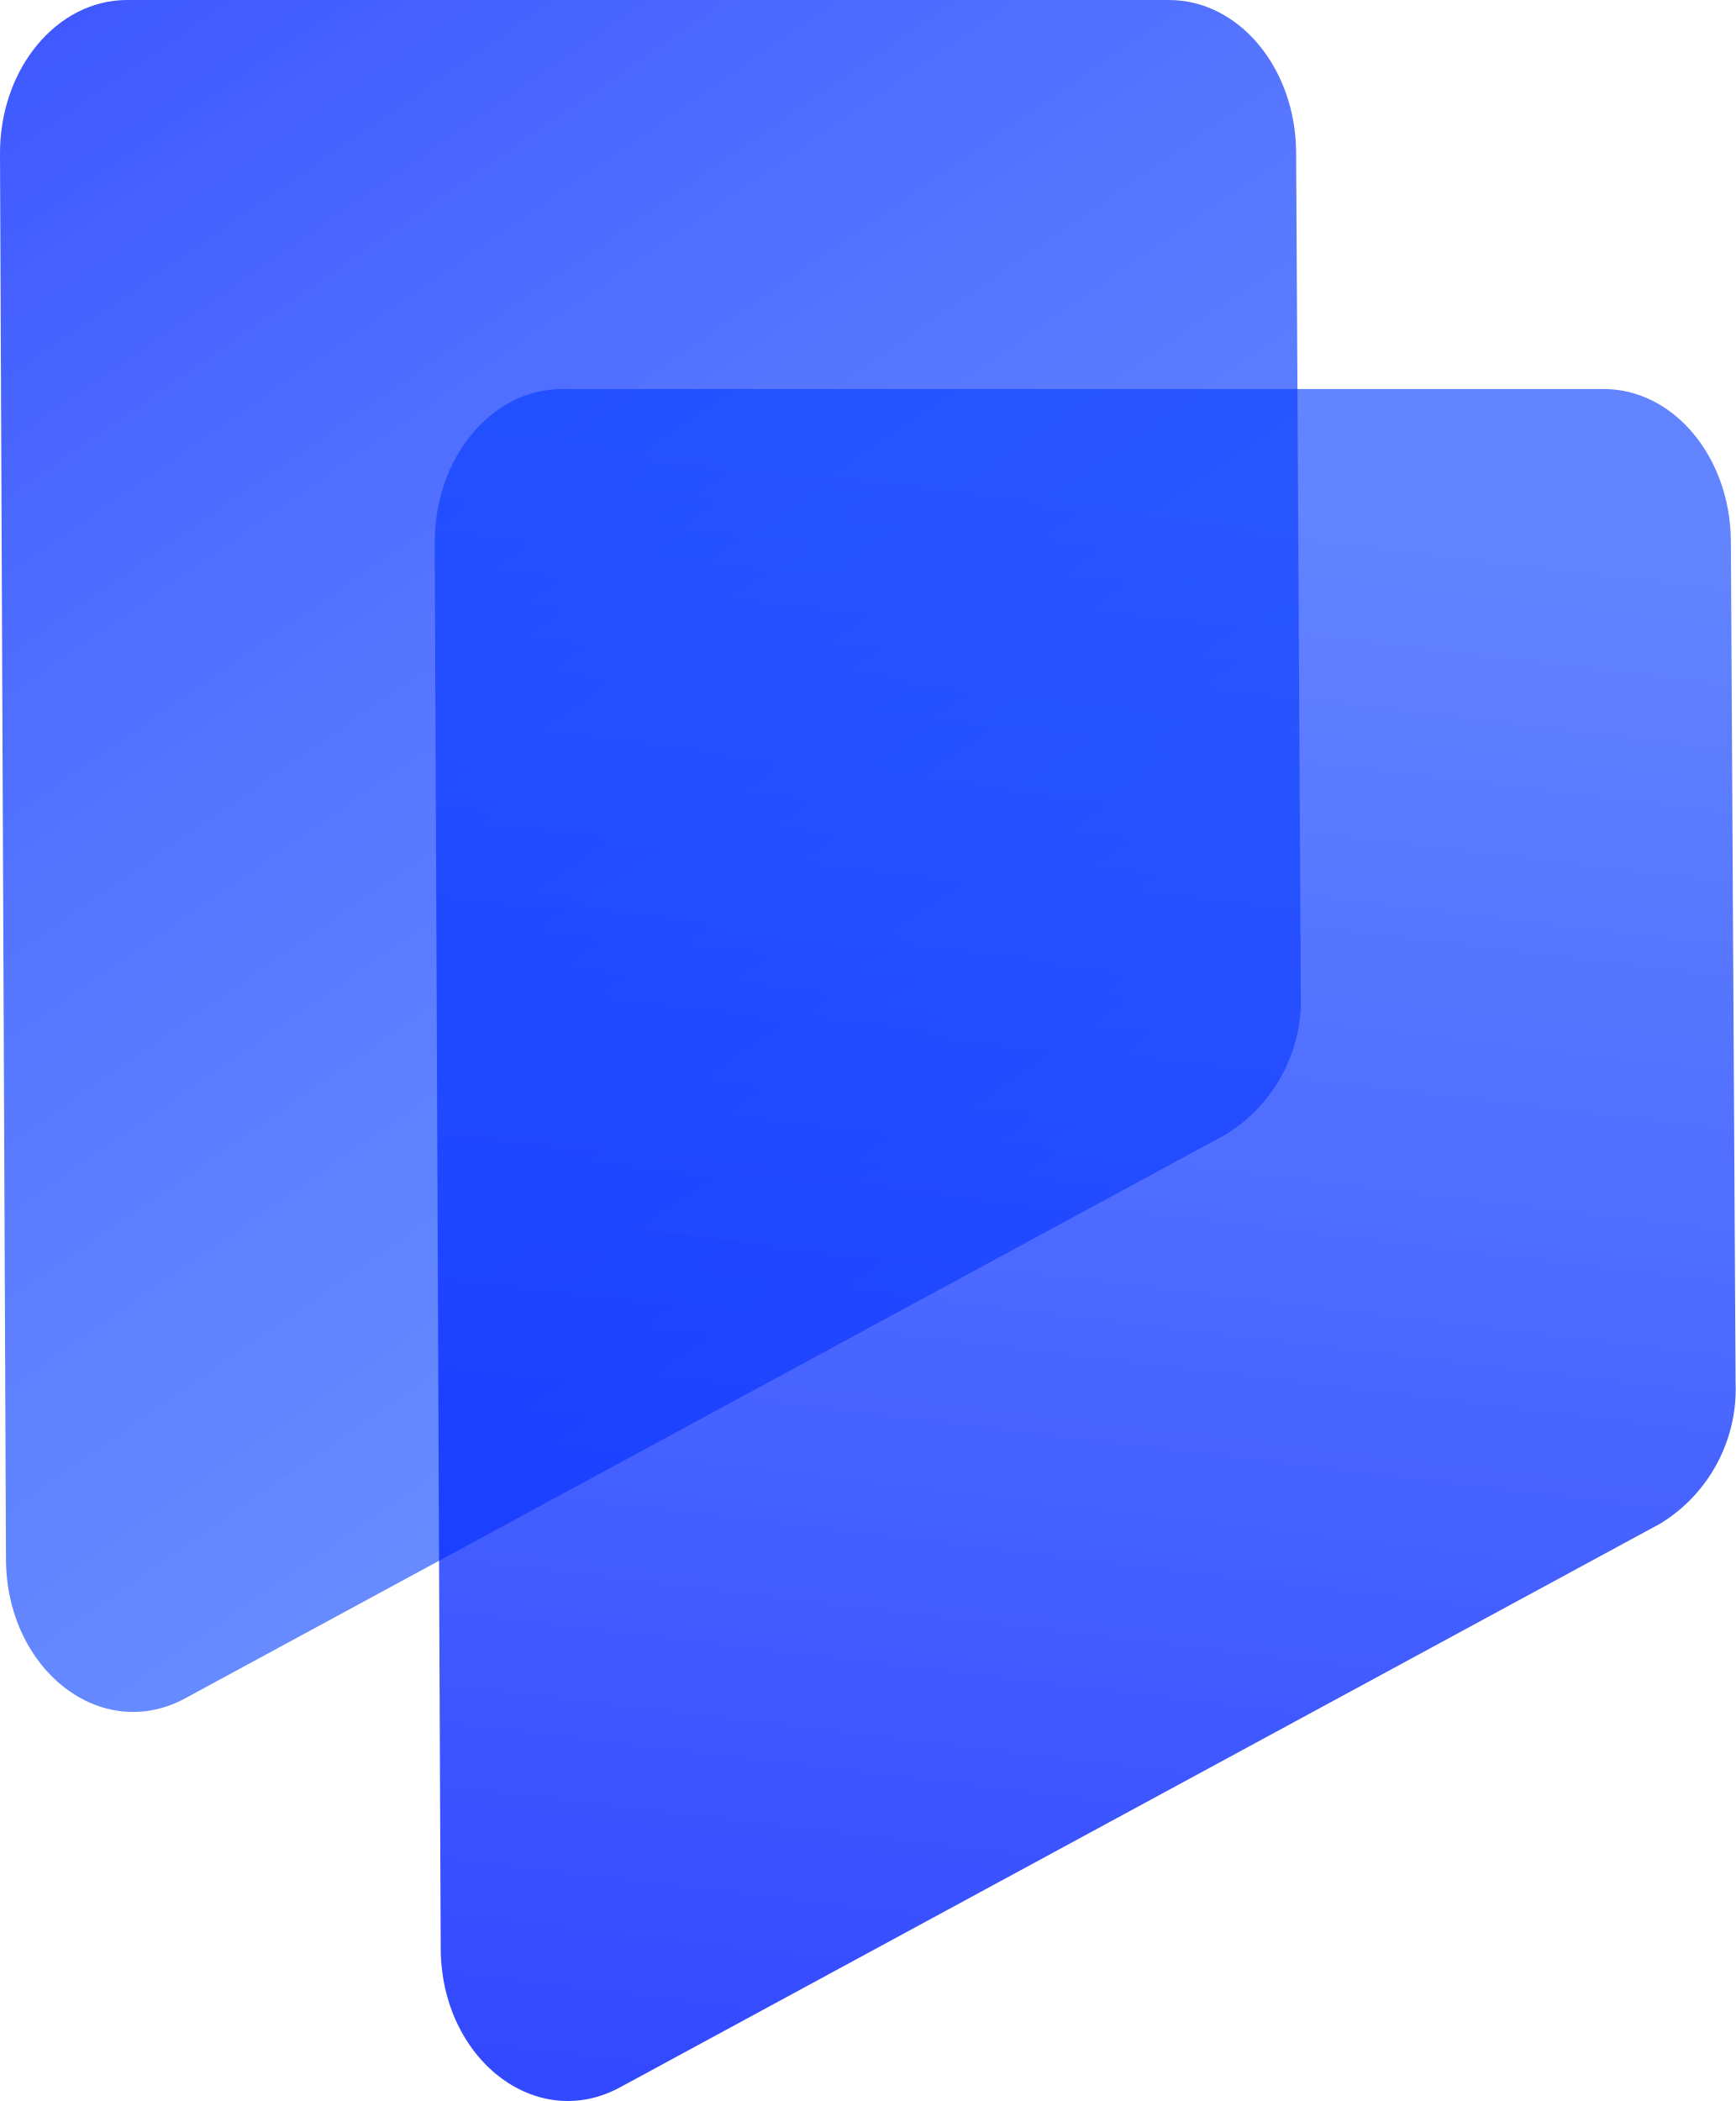
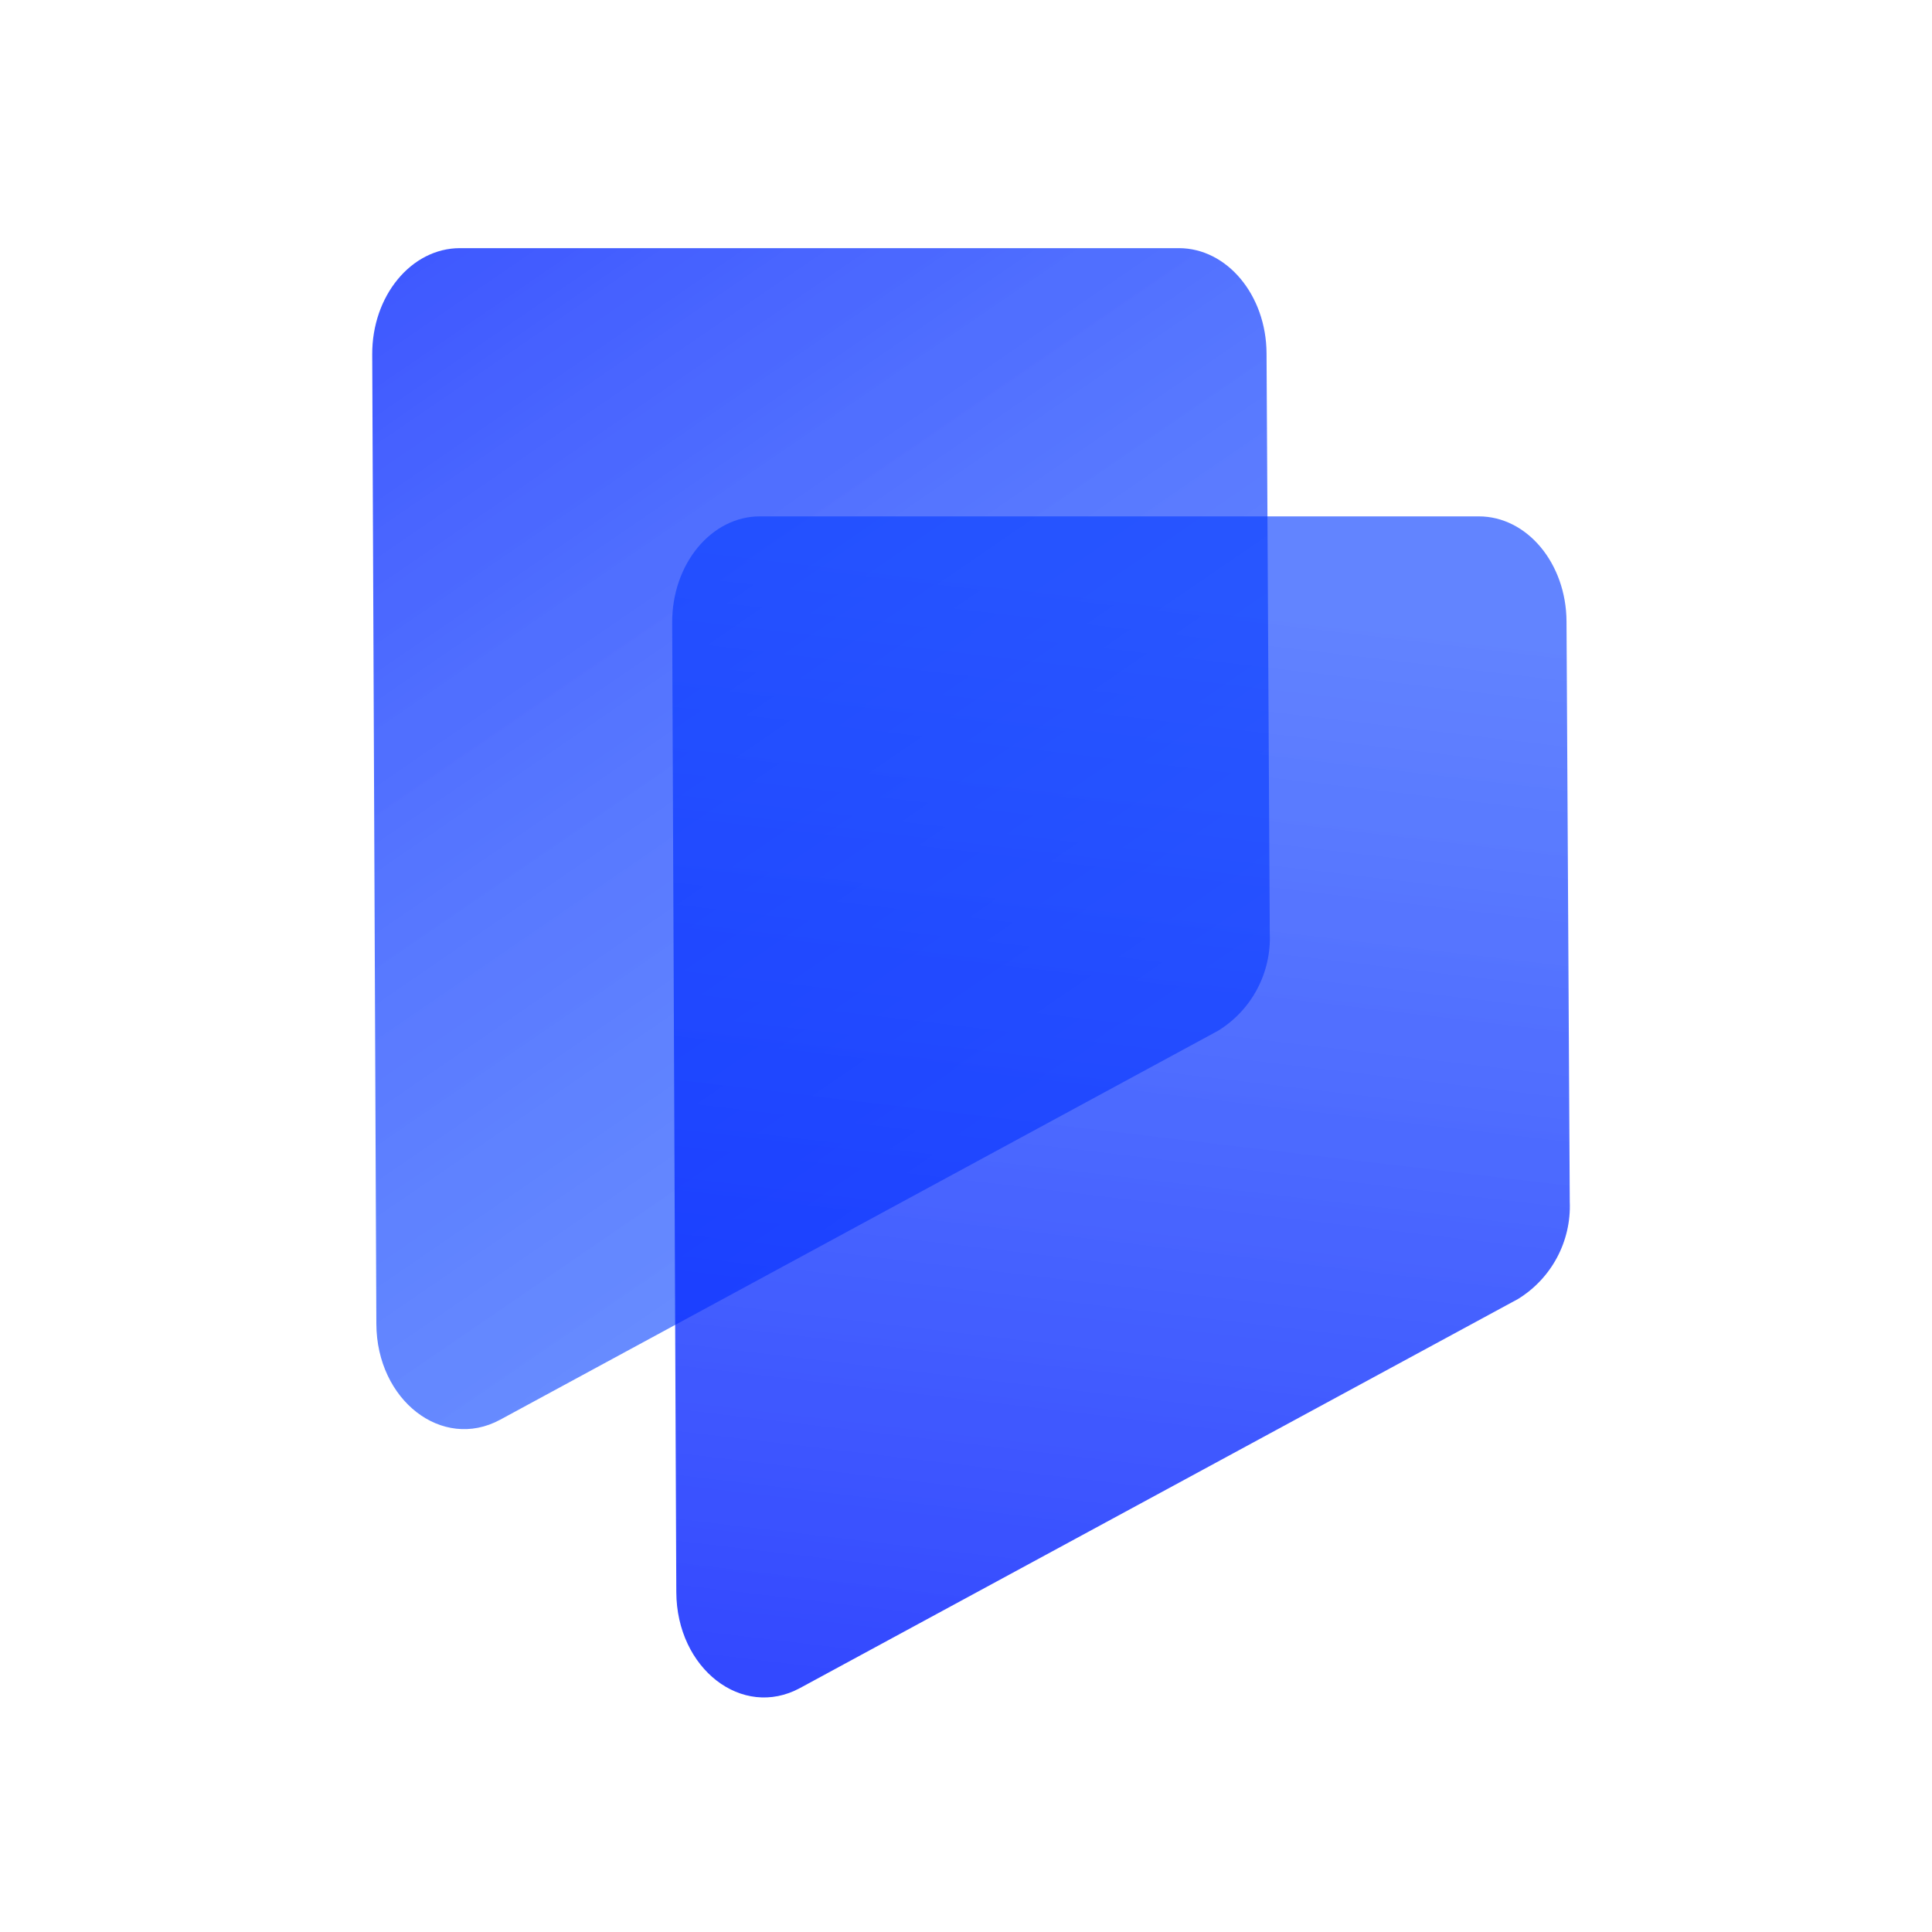
- <svg xmlns="http://www.w3.org/2000/svg" width="67.562" height="81.776" viewBox="0 0 67.562 81.776">
+ <svg xmlns="http://www.w3.org/2000/svg" width="109" height="109" viewBox="0 0 109 109">
  <defs>
-     <style>.a,.b{opacity:0.8;}.a{fill:url(#a);}.b{fill:url(#b);}</style>
-     <linearGradient id="a" x1="-0.031" y1="-0.51" x2="0.644" y2="0.773" gradientUnits="objectBoundingBox">
+     <linearGradient id="linear-gradient" x1="-0.031" y1="-0.51" x2="0.644" y2="0.773" gradientUnits="objectBoundingBox">
      <stop offset="0.181" stop-color="#001bff" />
      <stop offset="0.667" stop-color="#0c3aff" stop-opacity="0.871" />
      <stop offset="1" stop-color="#134cff" stop-opacity="0.8" />
    </linearGradient>
-     <linearGradient id="b" x1="0.428" y1="1.124" x2="0.541" y2="-0.117" gradientUnits="objectBoundingBox">
+     <linearGradient id="linear-gradient-2" x1="0.428" y1="1.124" x2="0.541" y2="-0.117" gradientUnits="objectBoundingBox">
      <stop offset="0" stop-color="#001bff" />
      <stop offset="0.092" stop-color="#001bff" />
      <stop offset="0.851" stop-color="#093eff" stop-opacity="0.8" />
      <stop offset="1" stop-color="#093eff" stop-opacity="0.8" />
    </linearGradient>
  </defs>
-   <g transform="translate(-92 -18.124)">
-     <path class="a" d="M578.853,1372.726l40.507-21.947a6.139,6.139,0,0,0,2.921-5.482l-.183-32.745c-.019-3.281-2.229-5.928-4.949-5.928H576.591c-2.744,0-4.964,2.69-4.949,6l.233,54.691C571.892,1371.628,575.588,1374.495,578.853,1372.726Z" transform="translate(-479.642 -1288.5)" />
-     <path class="b" d="M591.621,1384.465l40.507-21.948a6.138,6.138,0,0,0,2.921-5.481l-.183-32.746c-.017-3.281-2.229-5.928-4.95-5.928H589.359c-2.744,0-4.964,2.69-4.95,6l.233,54.691C584.659,1383.369,588.355,1386.234,591.621,1384.465Z" transform="translate(-475.486 -1285.096)" />
+   <g id="组_5749" data-name="组 5749" transform="translate(-2658 1478)">
+     <rect id="矩形_4293" data-name="矩形 4293" width="109" height="109" transform="translate(2658 -1478)" fill="none" />
+     <g id="textr.ef398456" transform="translate(2587 -1482.128)">
+       <path id="路径_6233" data-name="路径 6233" d="M578.853,1372.73l40.507-21.947a6.139,6.139,0,0,0,2.921-5.482l-.183-32.745c-.019-3.281-2.229-5.928-4.949-5.928H576.591c-2.744,0-4.964,2.69-4.949,6l.233,54.691C571.892,1371.63,575.588,1374.49,578.853,1372.73Z" transform="translate(-479.642 -1288.5)" opacity="0.8" fill="url(#linear-gradient)" />
+       <path id="路径_6234" data-name="路径 6234" d="M591.621,1384.46l40.507-21.948a6.138,6.138,0,0,0,2.921-5.481l-.183-32.746c-.017-3.281-2.229-5.928-4.95-5.928H589.359c-2.744,0-4.964,2.69-4.95,6l.233,54.691C584.659,1383.37,588.355,1386.23,591.621,1384.46Z" transform="translate(-475.486 -1285.096)" opacity="0.8" fill="url(#linear-gradient-2)" />
+     </g>
  </g>
</svg>
